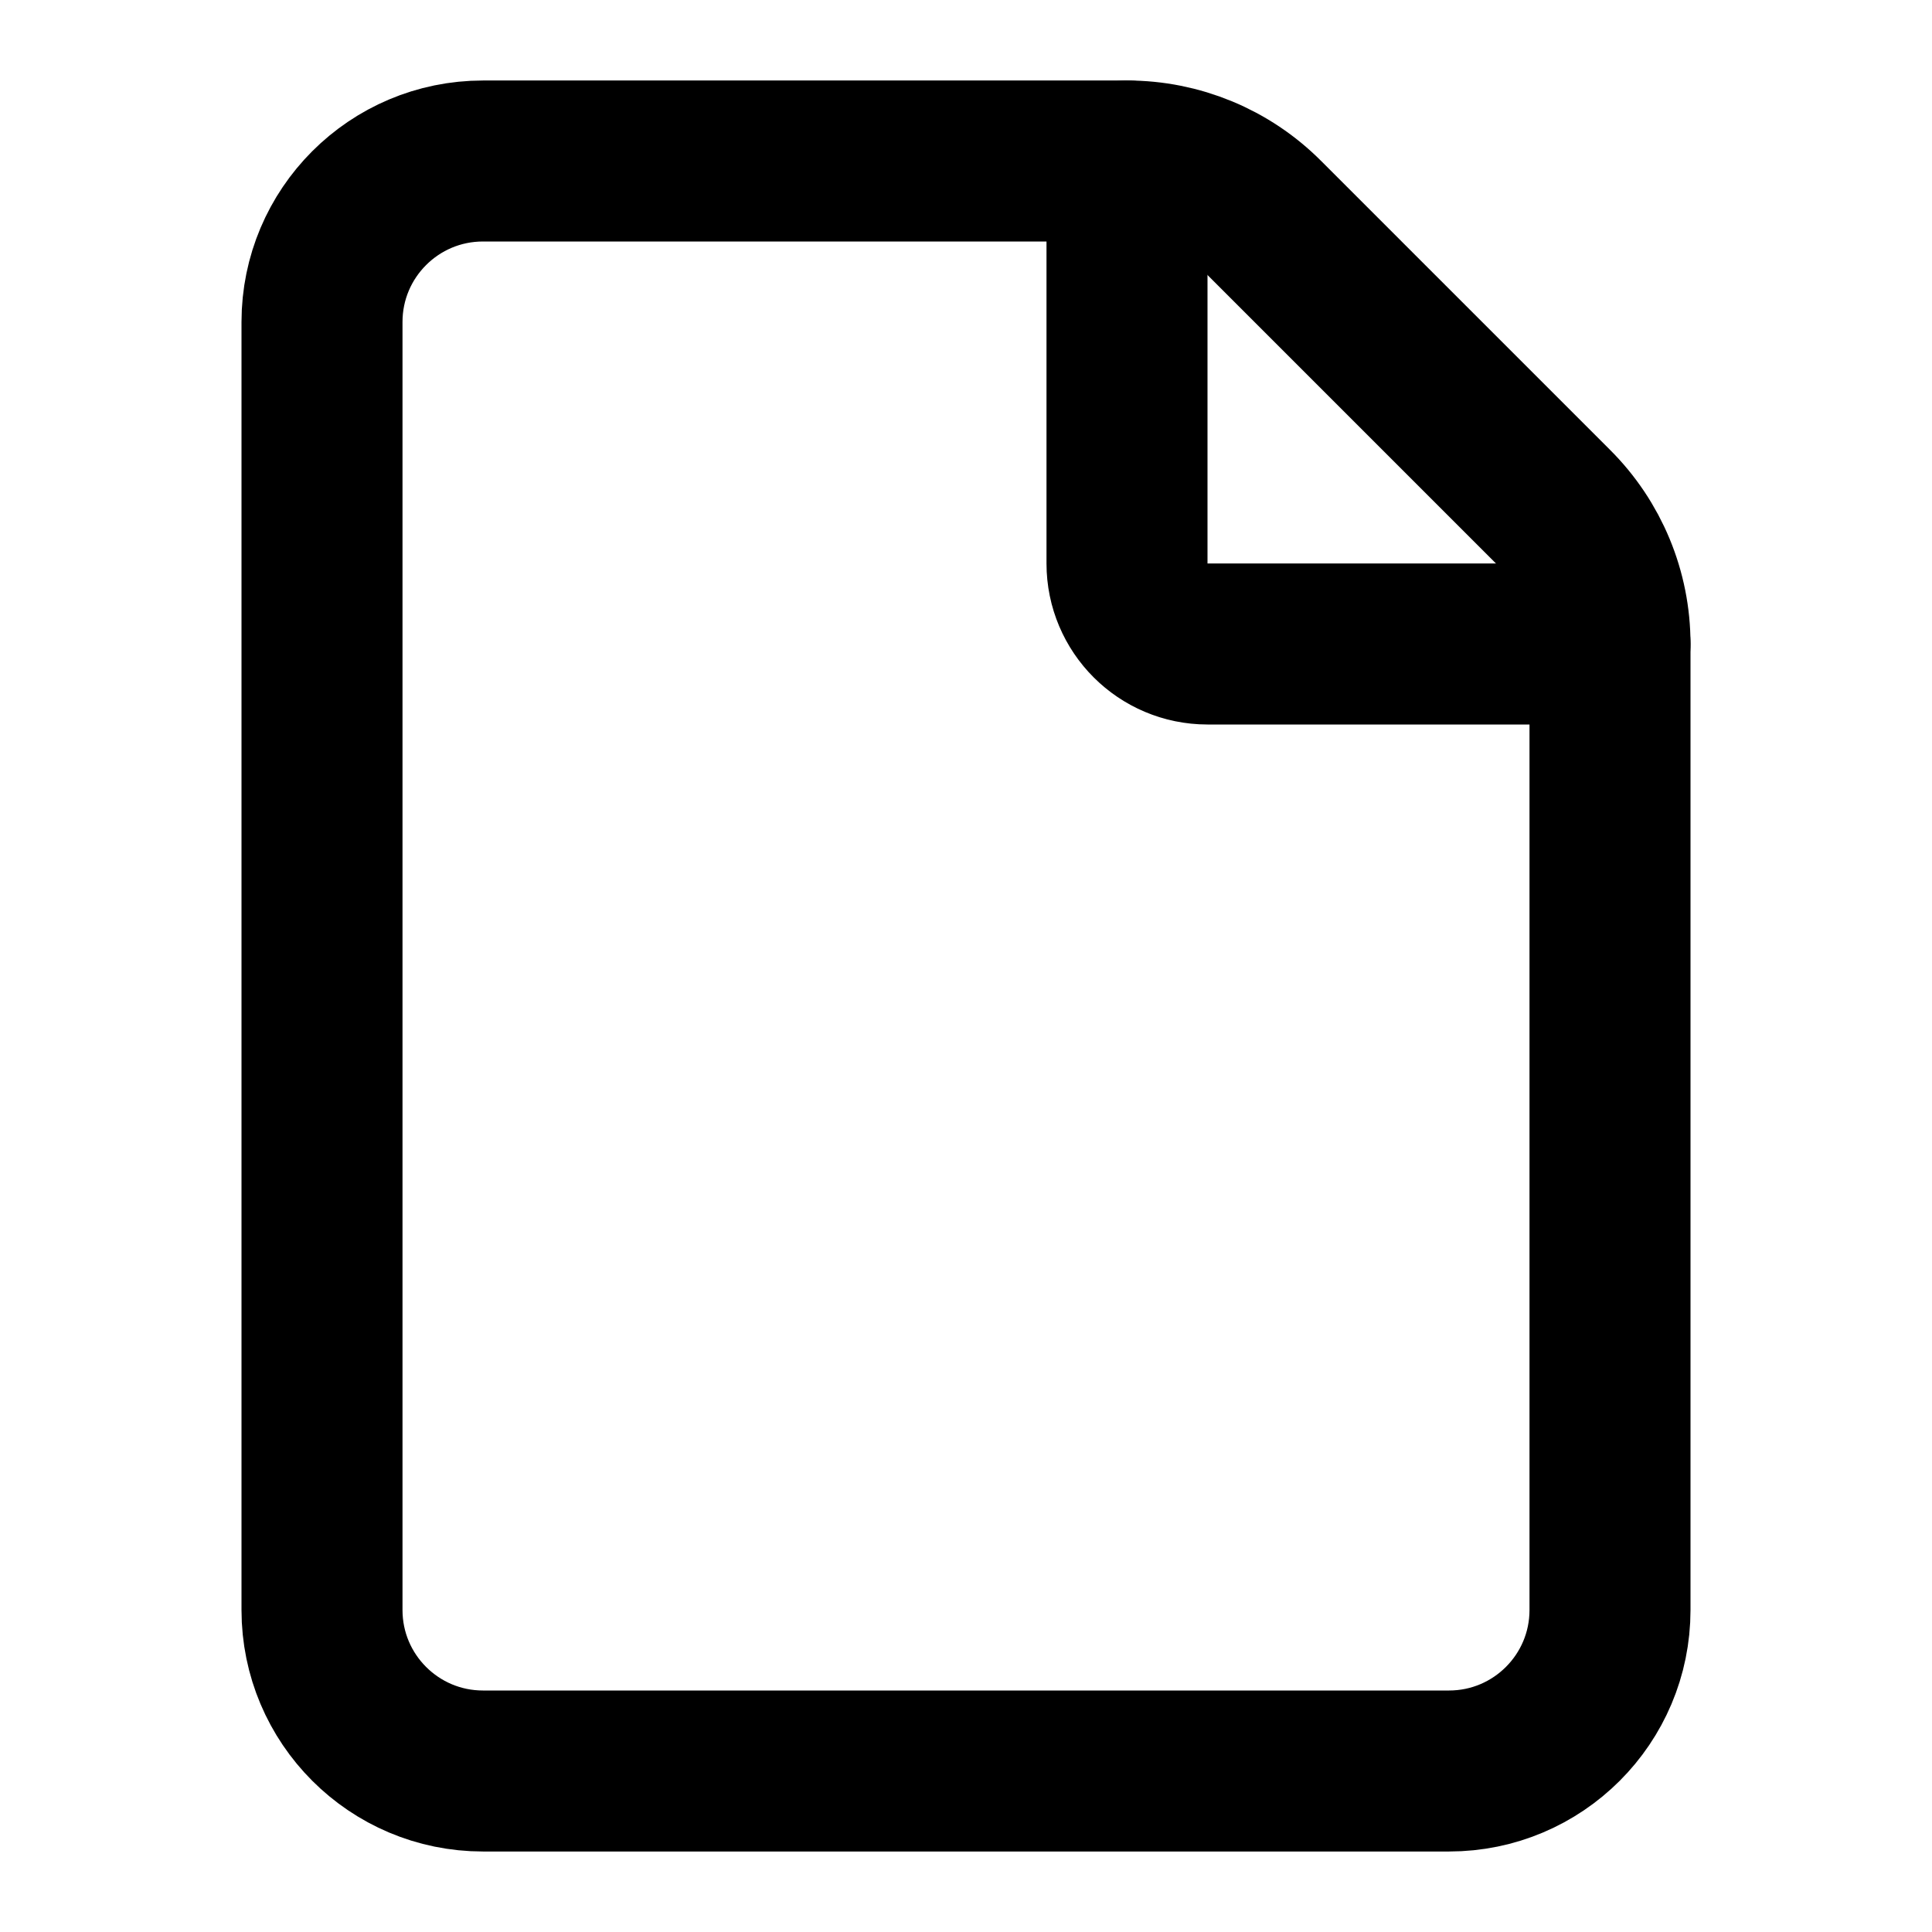
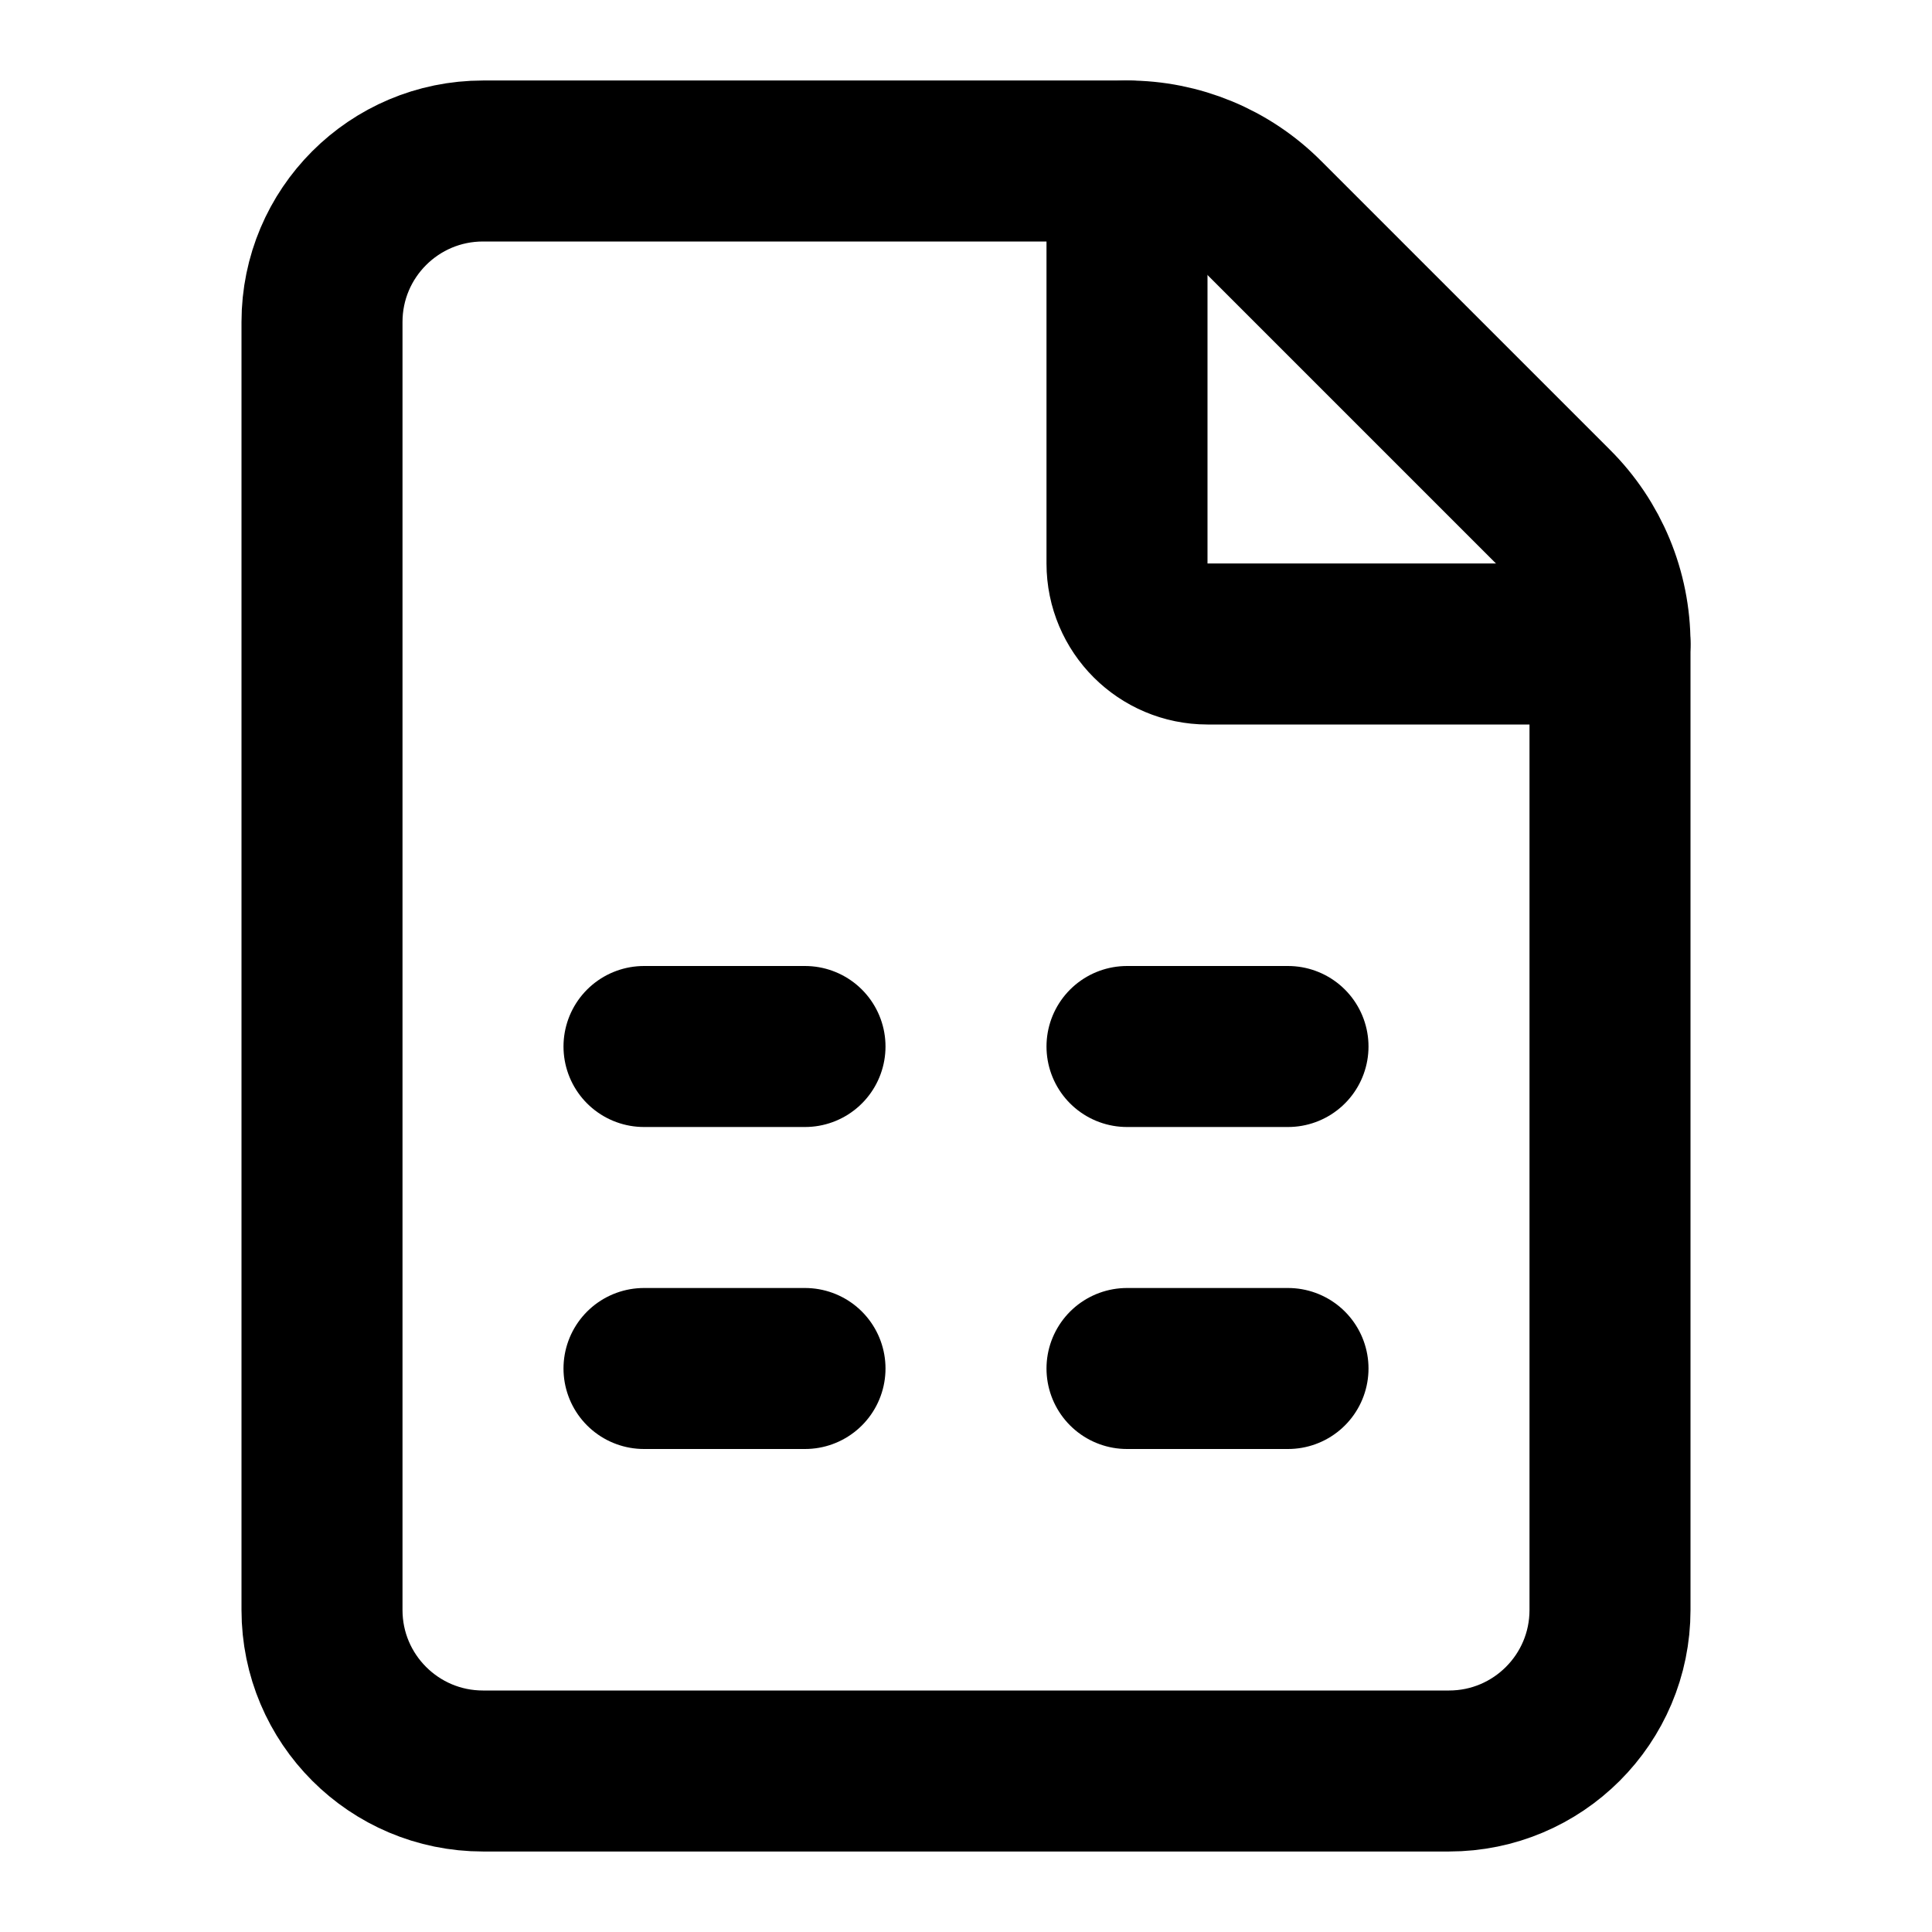
- <svg xmlns="http://www.w3.org/2000/svg" class="lucide lucide-file" width="24" height="24" viewBox="0 0 24 24" fill="none" stroke="currentColor" stroke-width="2" stroke-linecap="round" stroke-linejoin="round">
+ <svg xmlns="http://www.w3.org/2000/svg" class="lucide lucide-file-spreadsheet" width="24" height="24" viewBox="0 0 24 24" fill="none" stroke="currentColor" stroke-width="2" stroke-linecap="round" stroke-linejoin="round">
  <path d="M6 22a2 2 0 0 1-2-2V4a2 2 0 0 1 2-2h8a2.4 2.4 0 0 1 1.704.706l3.588 3.588A2.4 2.4 0 0 1 20 8v12a2 2 0 0 1-2 2z" />
  <path d="M14 2v5a1 1 0 0 0 1 1h5" />
+   <path d="M8 13h2" />
+   <path d="M14 13h2" />
+   <path d="M8 17h2" />
+   <path d="M14 17h2" />
</svg>
